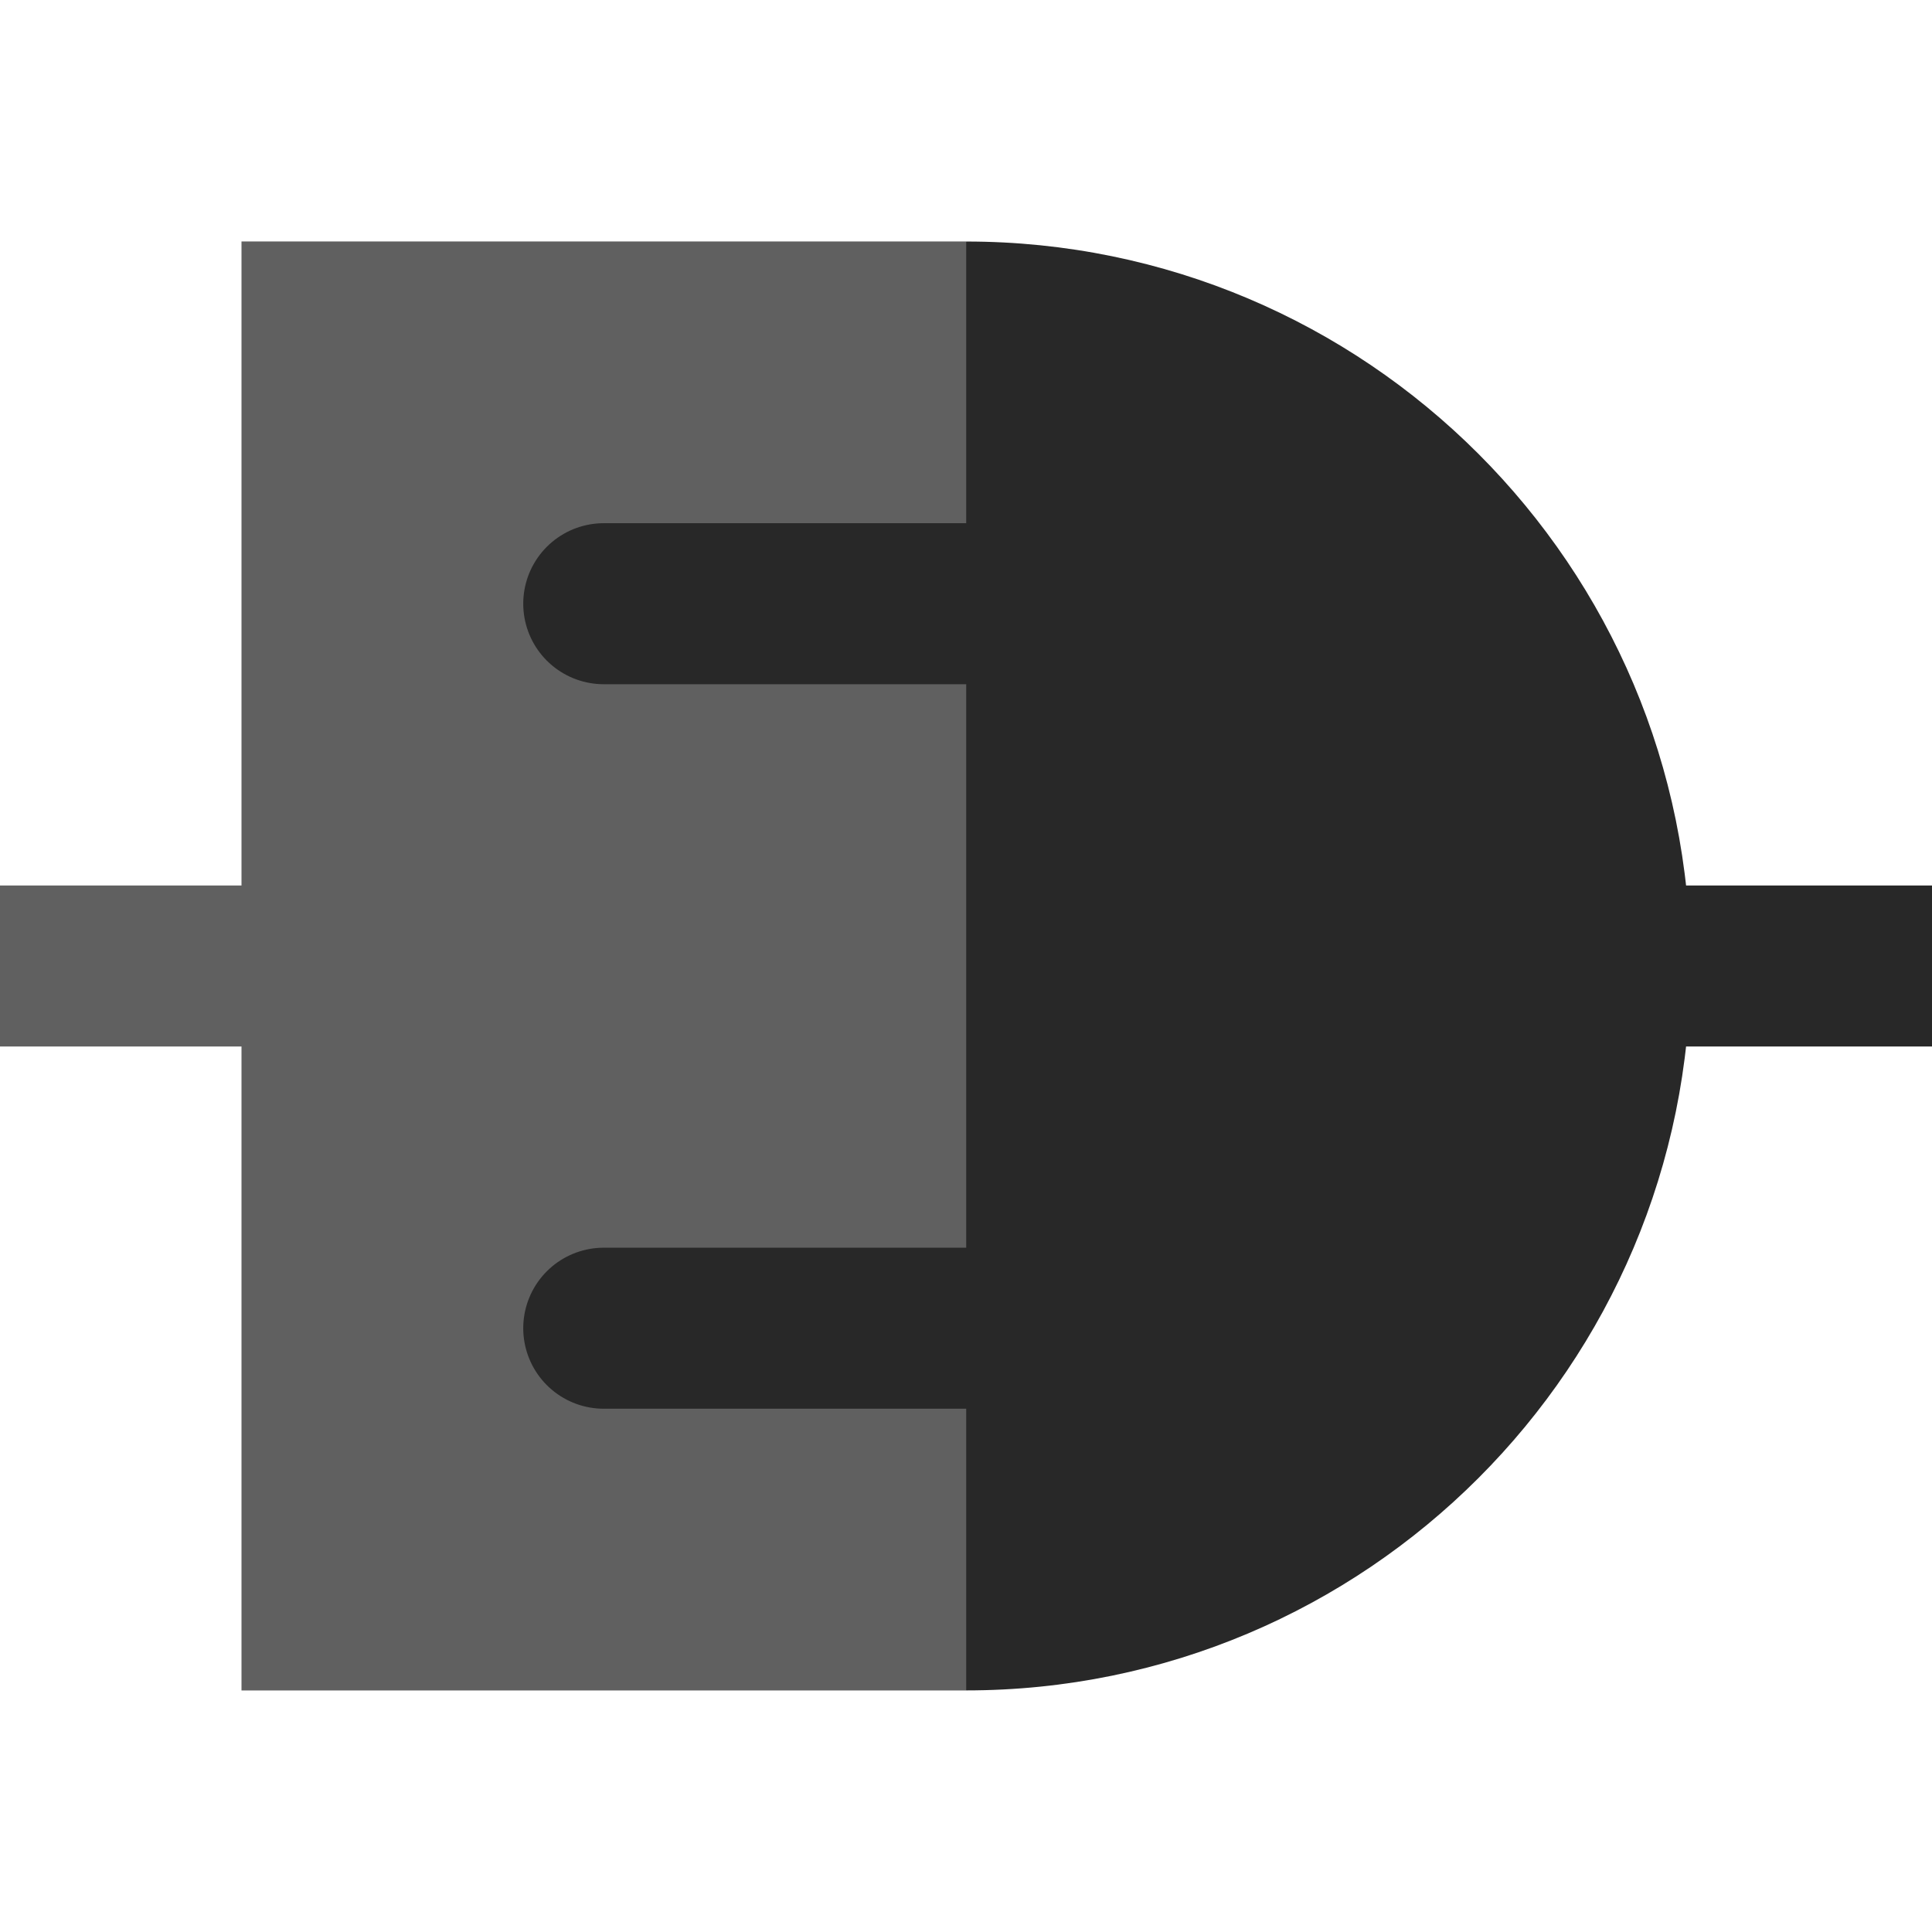
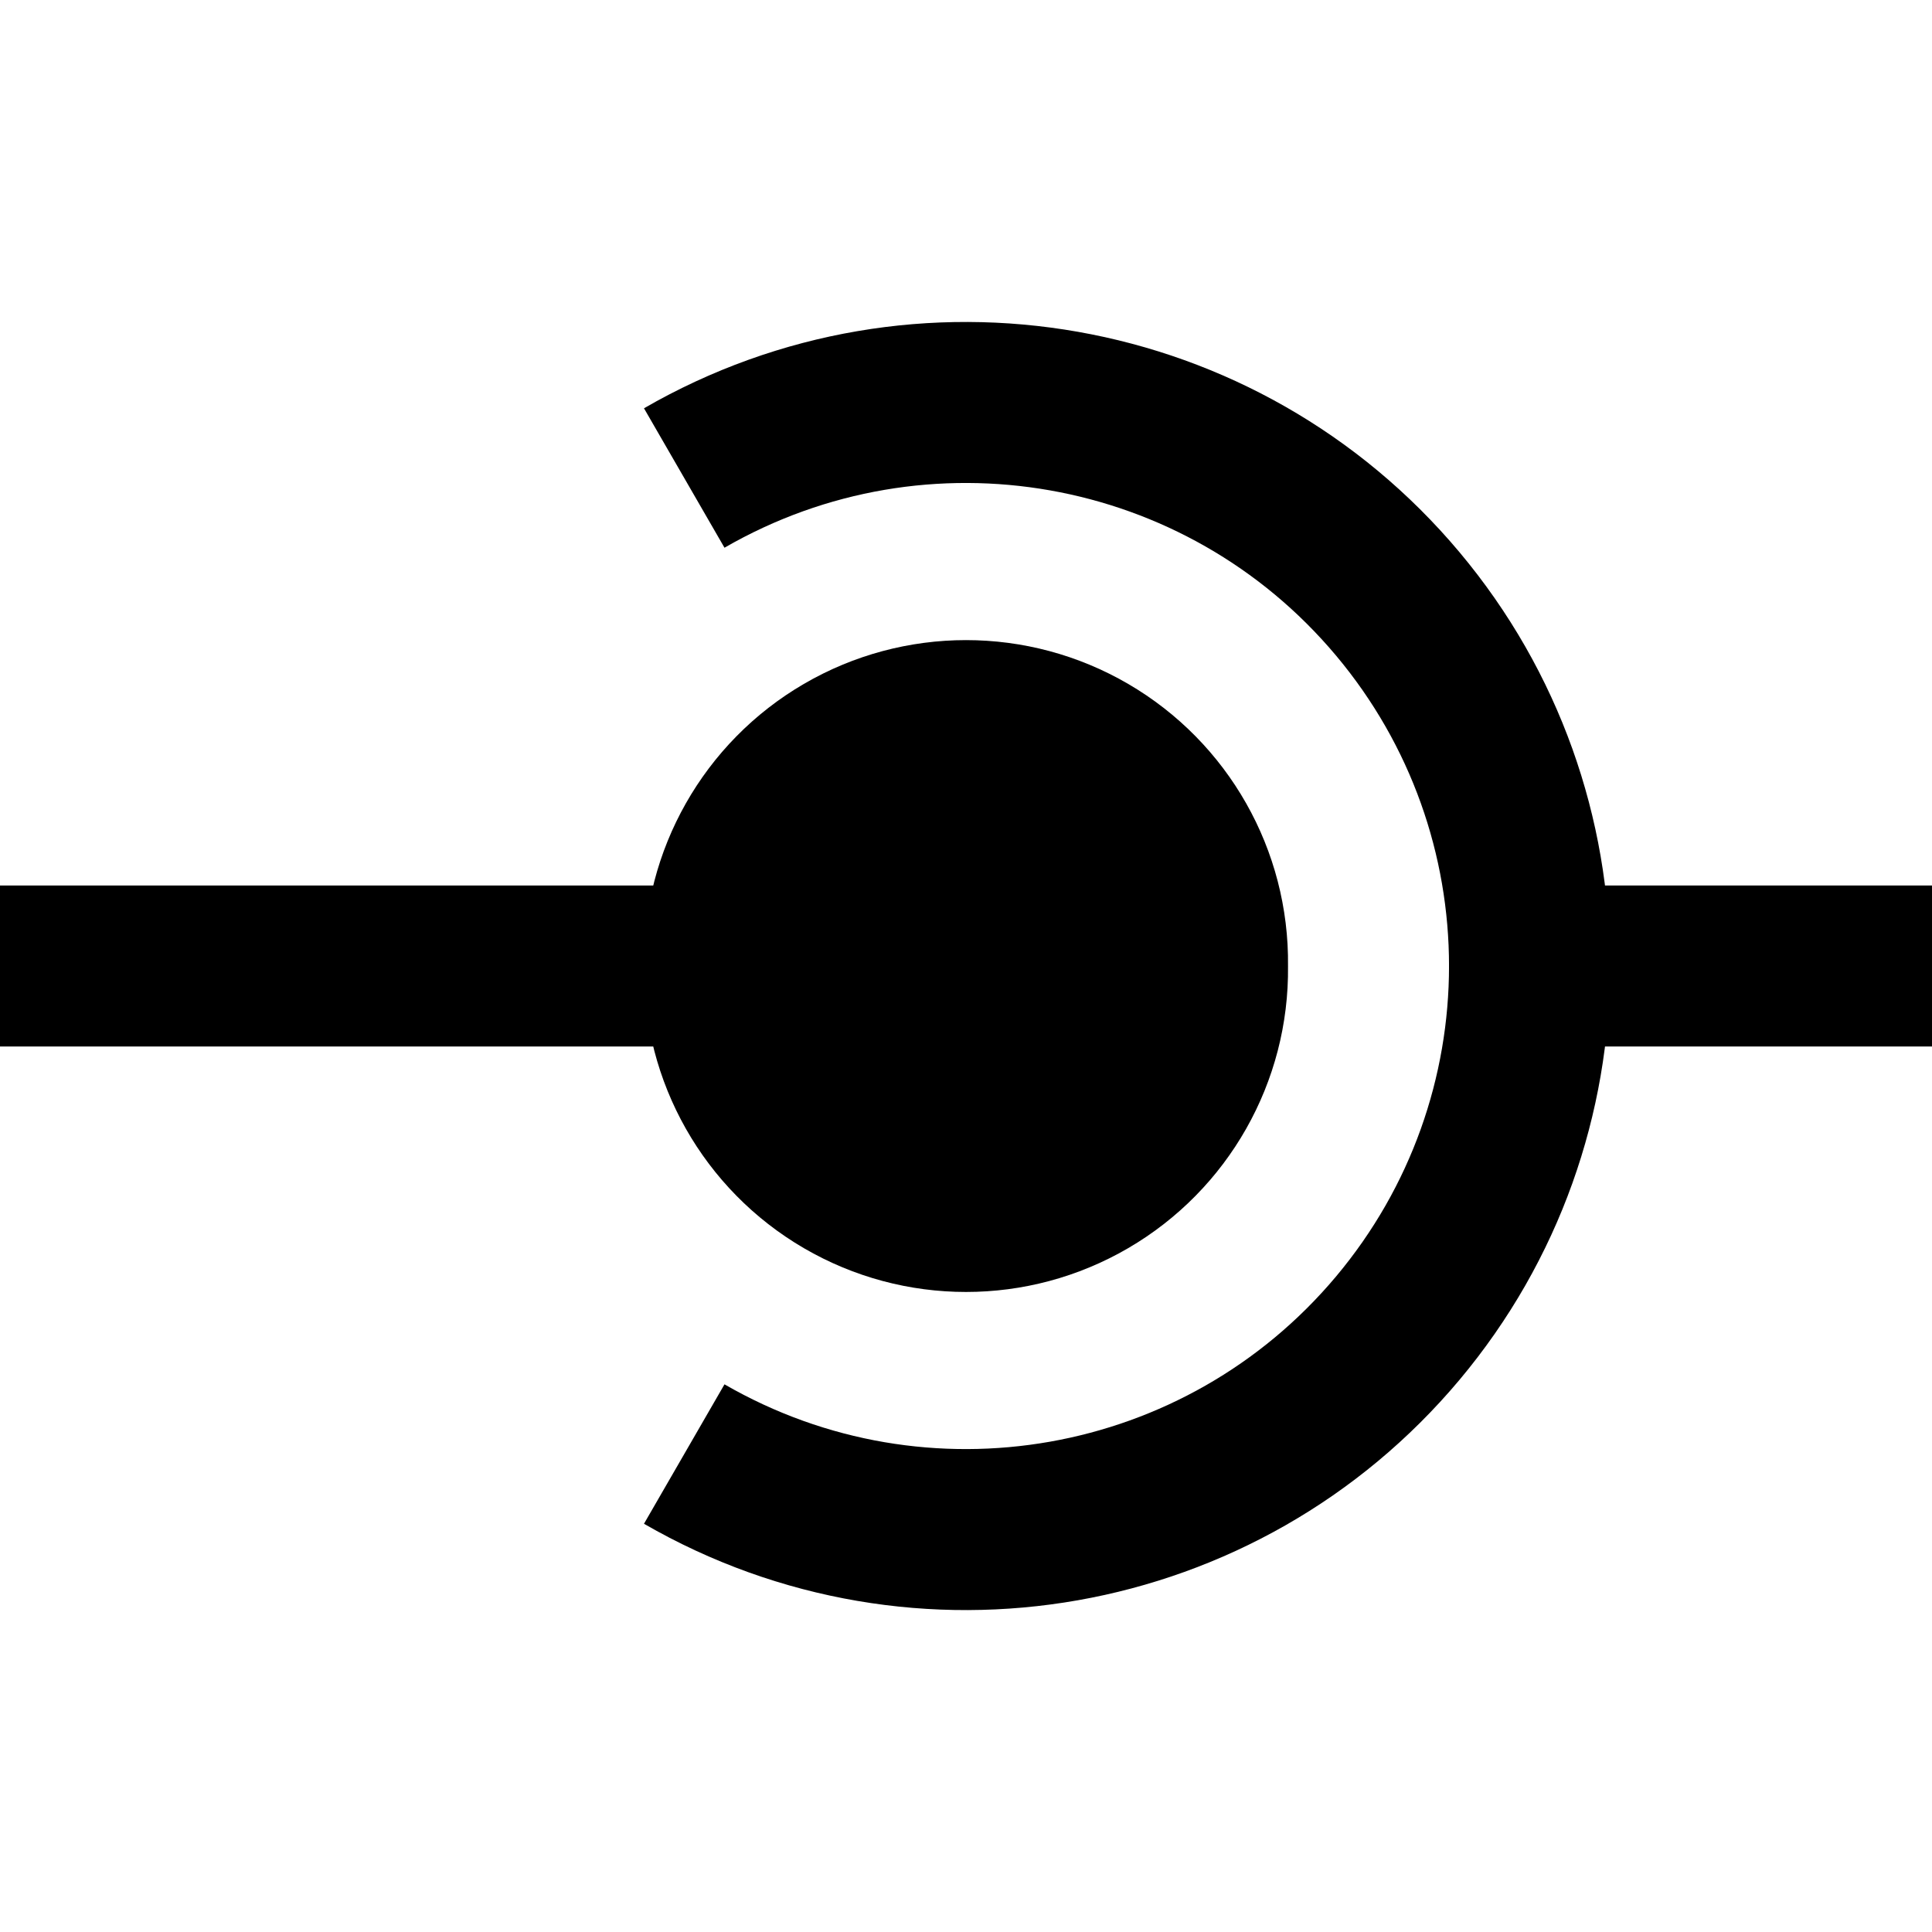
- <svg xmlns="http://www.w3.org/2000/svg" width="24" height="24" id="svg21542" version="1.1">
-   <defs id="defs21544" />
+ <svg xmlns="http://www.w3.org/2000/svg" width="24" height="24" id="svg5465" version="1.1">
+   <defs id="defs5467" />
  <g id="layer1" transform="translate(0,-1028.362)">
-     <path id="path22087" d="m 29.888,1040.362 -15.179,0" style="fill:none;stroke:#282828;stroke-width:2;stroke-linecap:butt;stroke-linejoin:miter;stroke-opacity:1;stroke-miterlimit:4;stroke-dasharray:none" />
-     <path style="fill:none;stroke:#606060;stroke-width:2;stroke-linecap:butt;stroke-linejoin:miter;stroke-miterlimit:4;stroke-opacity:1;stroke-dasharray:none" d="m 8.281,1040.362 -12.054,0" id="path22085" />
-     <g id="g22128" transform="matrix(1.124999,0,0,1.124999,-1.499994,-130.0447)">
-       <g id="g22124">
-         <path style="color:#000000;fill:#282828;fill-opacity:1;fill-rule:nonzero;stroke:none;stroke-width:2;marker:none;visibility:visible;display:inline;overflow:visible;enable-background:accumulate" id="path22093" d="m 4.286,1.143 c 2.12,1e-7 3.839,1.719 3.839,3.839 -10e-8,2.12 -1.719,3.839 -3.839,3.839 l -2e-7,-3.839 z" transform="matrix(2.083721,0,0,2.083721,3.069771,1029.981)" />
-         <path style="color:#000000;fill:#606060;fill-opacity:1;fill-rule:nonzero;stroke:none;stroke-width:2;marker:none;visibility:visible;display:inline;overflow:visible;enable-background:accumulate" d="m 4,1032.362 8,0 0,16 -8,0 z" id="rect22091" />
-       </g>
-       <path id="path22108" d="m 8,1036.362 7,0" style="fill:none;stroke:#282828;stroke-width:1.778;stroke-linecap:round;stroke-linejoin:miter;stroke-miterlimit:4;stroke-opacity:1;stroke-dasharray:none" />
-       <path style="fill:none;stroke:#282828;stroke-width:1.778;stroke-linecap:round;stroke-linejoin:miter;stroke-miterlimit:4;stroke-opacity:1;stroke-dasharray:none" d="m 8,1044.362 7,0" id="path22120" />
-     </g>
+     <path style="color:#000000;fill:#000000;fill-opacity:1;fill-rule:nonzero;stroke:none;stroke-width:1.666;marker:none;visibility:visible;display:inline;overflow:visible;enable-background:accumulate" id="path5479" d="m 12.684,14.454 a 6.762,6.762 0 1 1 -13.523,0 6.762,6.762 0 1 1 13.523,0 z" transform="matrix(0.5915664,0,0,0.5915664,8.496732,1031.812)" />
+     <path style="fill:none;stroke:#000000;stroke-width:2;stroke-linecap:square;stroke-linejoin:miter;stroke-miterlimit:4;stroke-opacity:1;stroke-dasharray:none" d="m 19,1040.362 4,0" id="path6007" />
+     <path transform="matrix(1.035241,0,0,1.035241,5.869281,1025.399)" d="m 2.541,8.598 a 6.762,6.762 0 1 1 10e-8,11.712" id="path3755" style="color:#000000;fill:none;stroke:#000000;stroke-width:1.932;stroke-miterlimit:4;stroke-opacity:1;stroke-dasharray:none;marker:none;visibility:visible;display:inline;overflow:visible;enable-background:accumulate" />
+     <path style="fill:none;stroke:#000000;stroke-width:2;stroke-linecap:butt;stroke-linejoin:miter;stroke-opacity:1;stroke-miterlimit:4;stroke-dasharray:none" d="M 10,12 0,12" id="path3757" transform="translate(0,1028.362)" />
  </g>
</svg>
